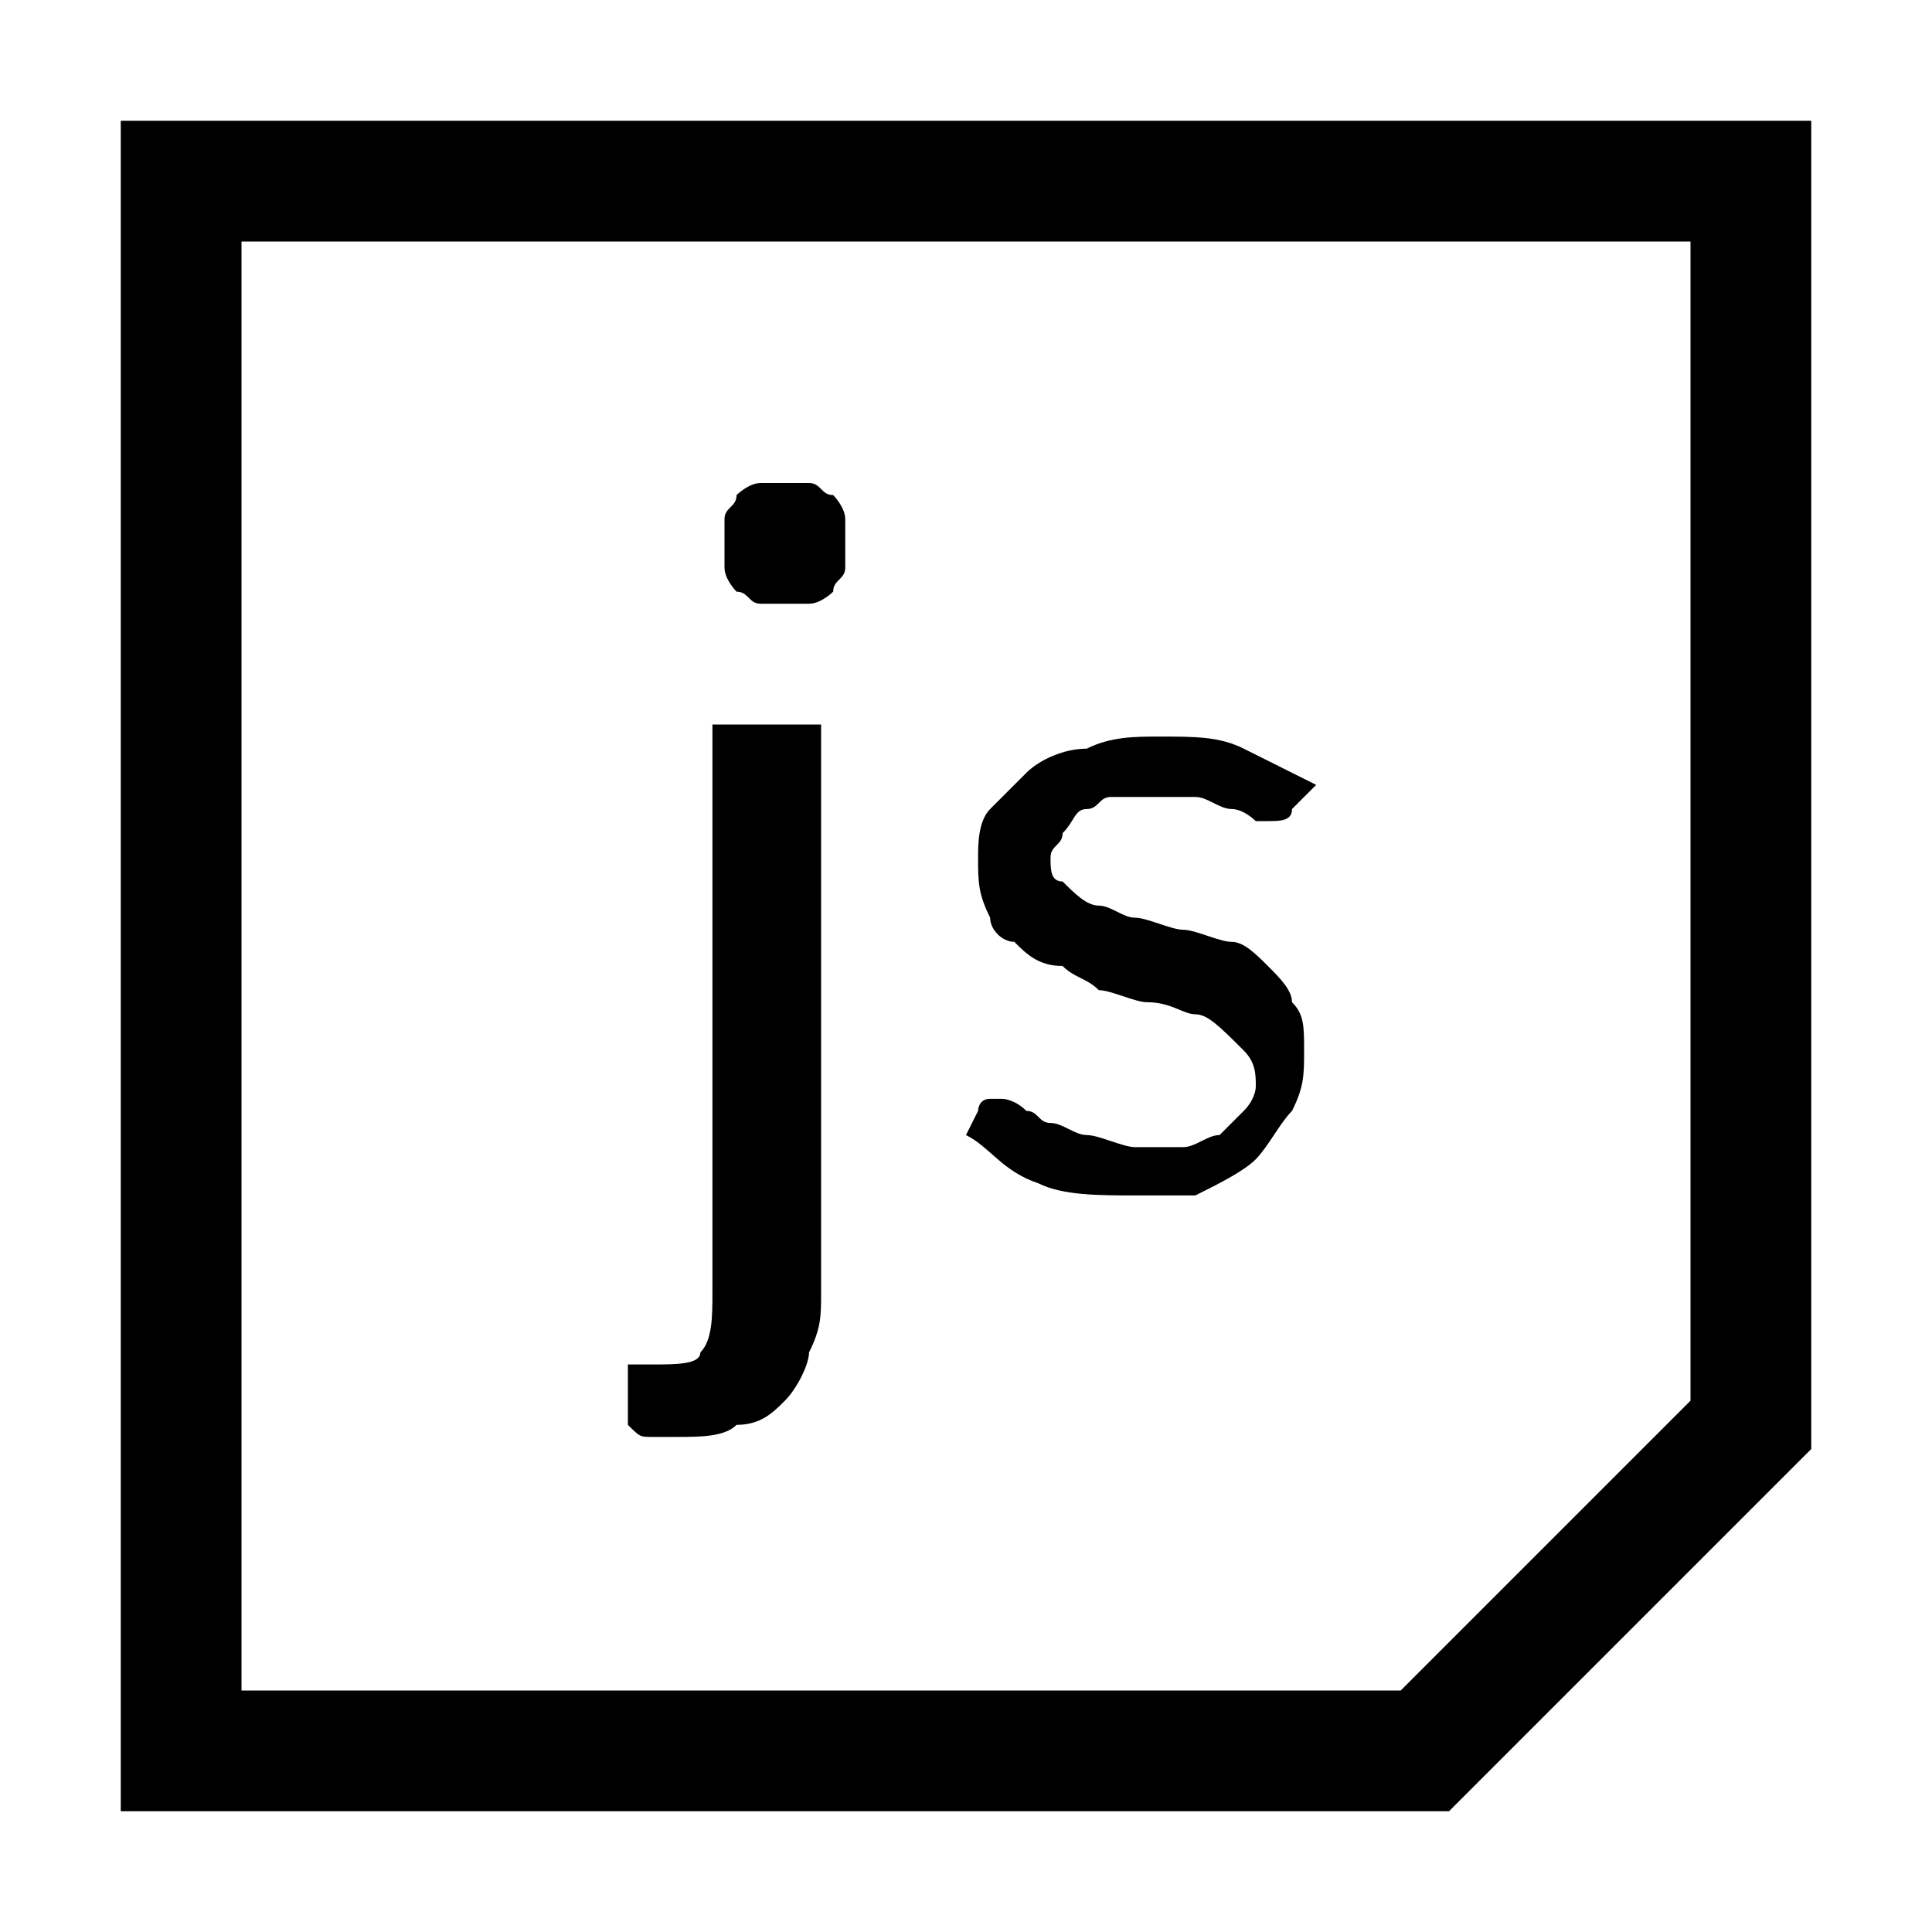
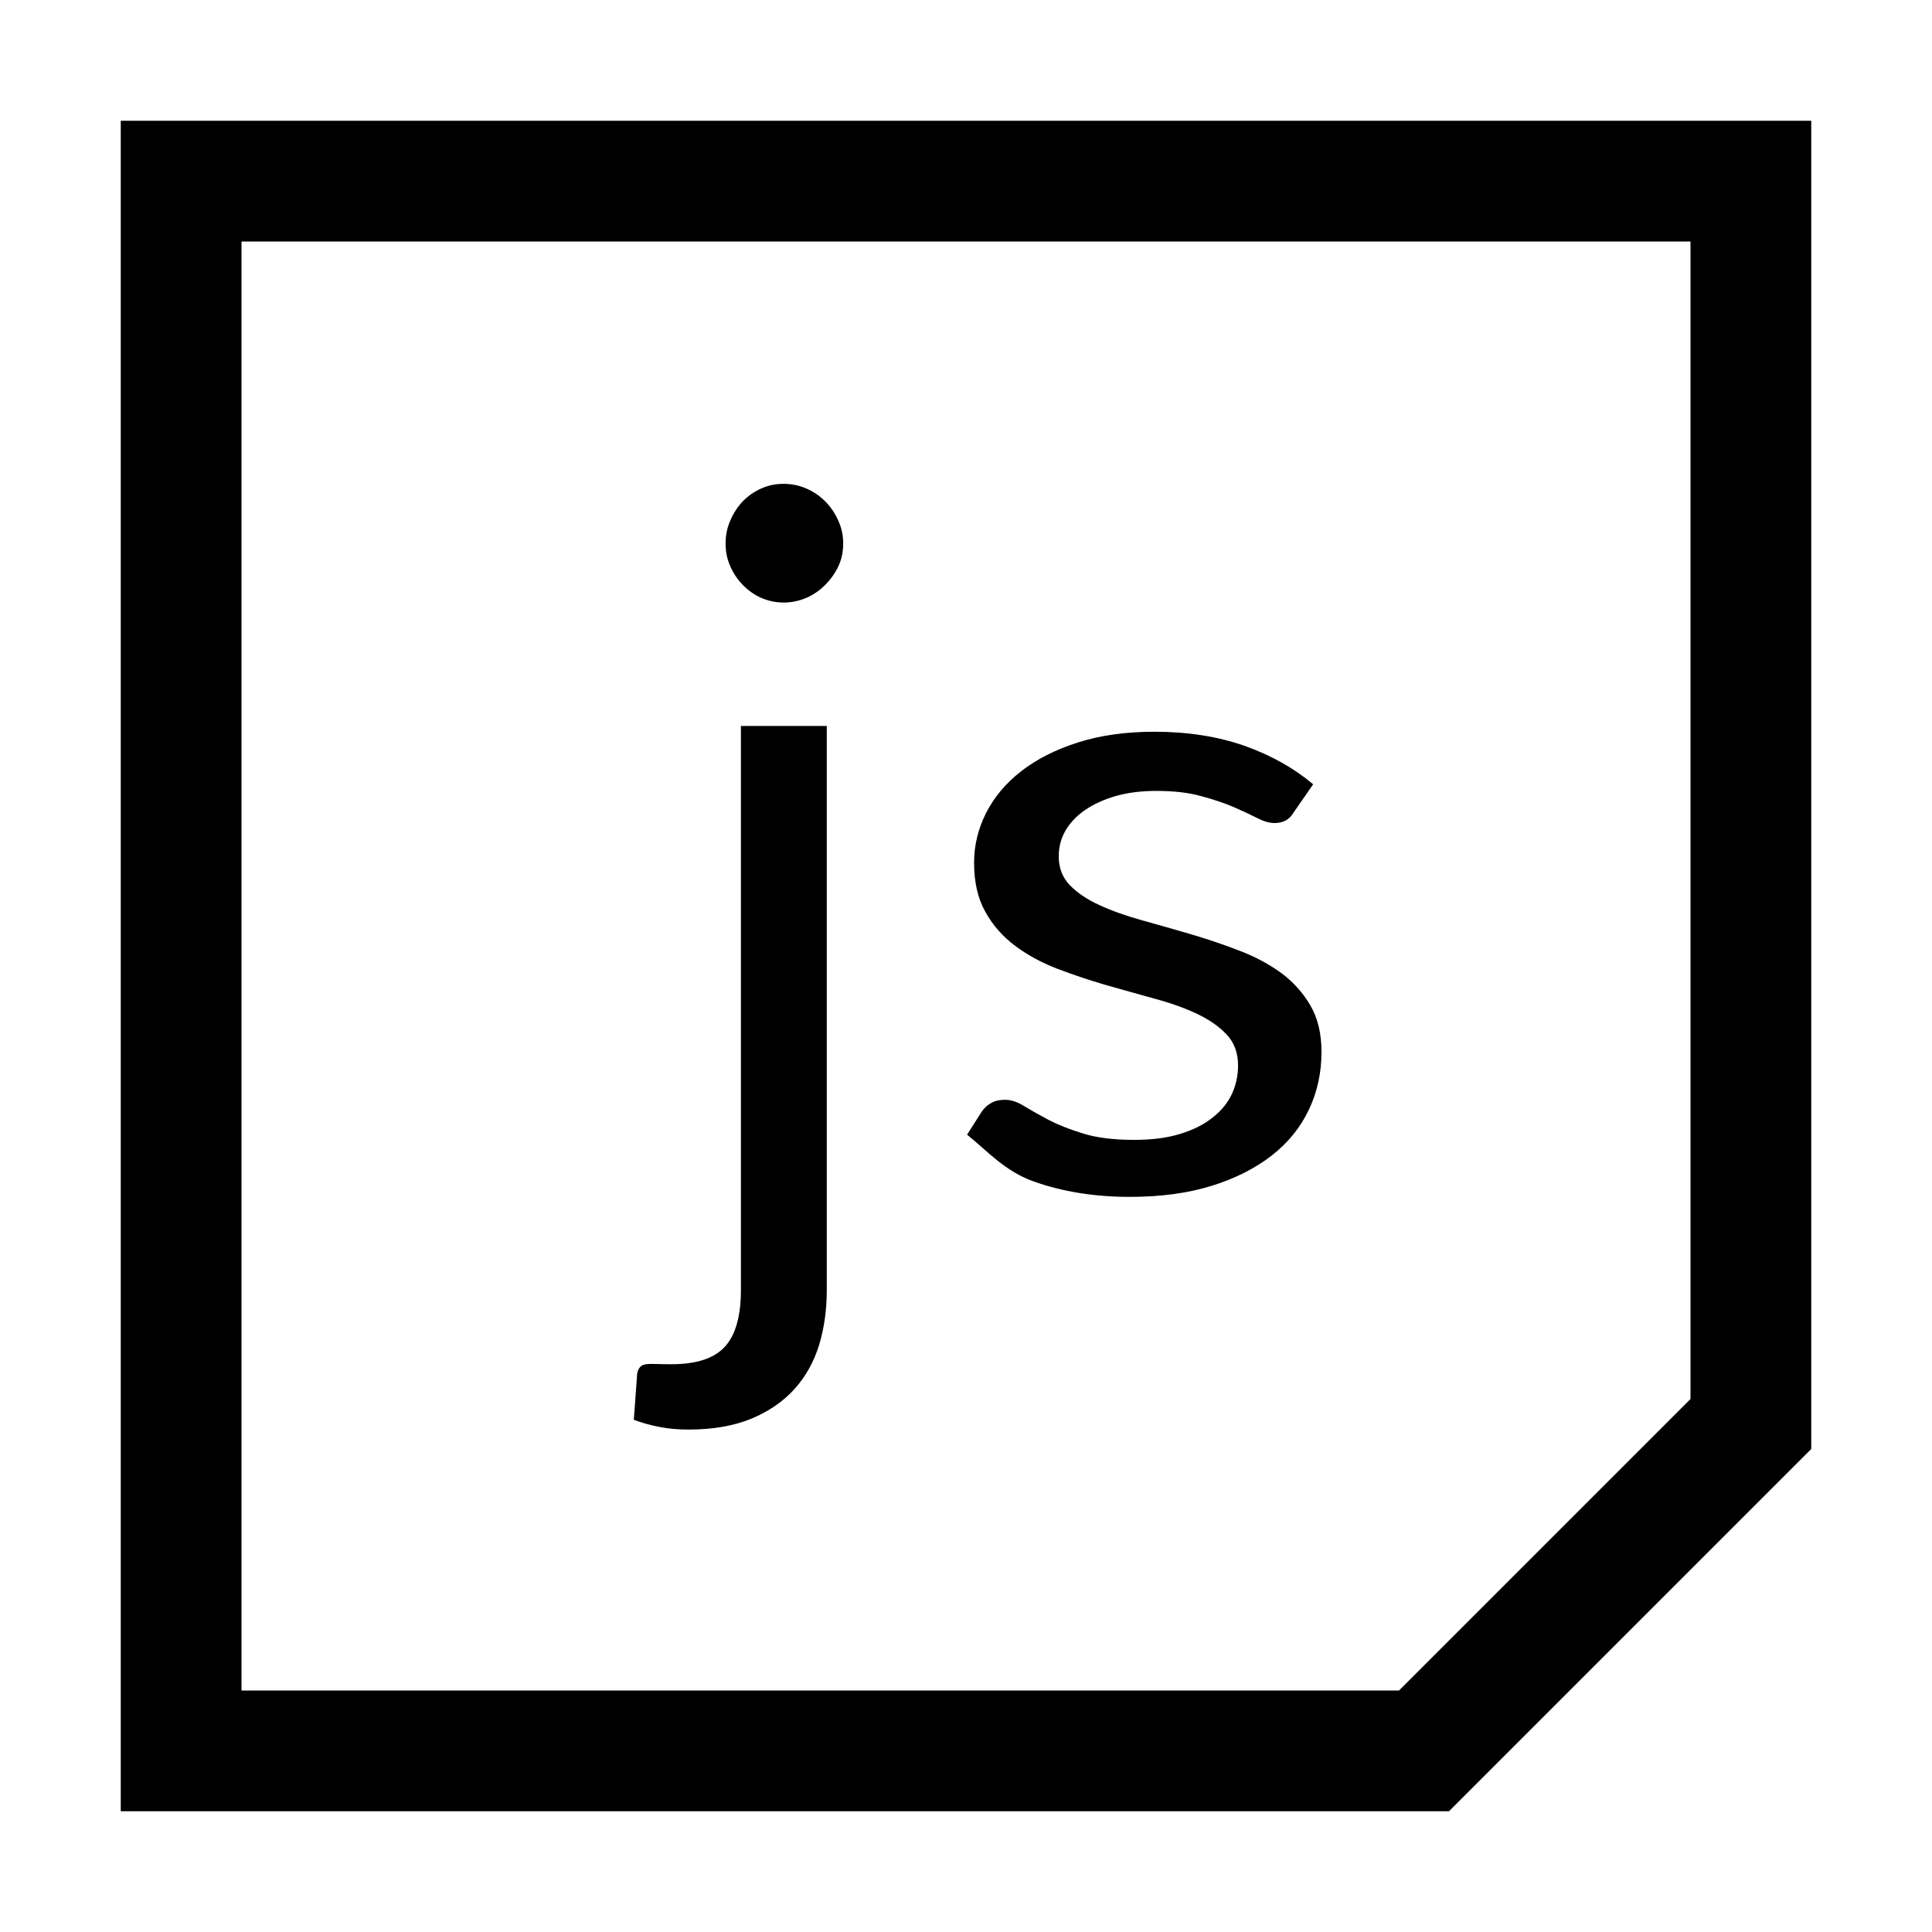
- <svg xmlns="http://www.w3.org/2000/svg" version="1.2" baseProfile="tiny" id="unknown" x="0px" y="0px" viewBox="0 0 16 16" overflow="scroll" xml:space="preserve">
-   <path d="M14,2v9.6L11.6,14H2V2H14 M15,1H1v14h11l3-3V1L15,1z" />
-   <g>
-     <path fill="{color}" d="M6.8,6v4.7c0,0.2,0,0.3-0.1,0.5c0,0.1-0.1,0.3-0.2,0.4c-0.1,0.1-0.2,0.2-0.4,0.2c-0.1,0.1-0.3,0.1-0.5,0.1   c-0.1,0-0.2,0-0.2,0c-0.1,0-0.1,0-0.2-0.1l0-0.4c0,0,0,0,0-0.1c0,0,0,0,0,0c0,0,0,0,0.1,0c0,0,0.1,0,0.1,0c0.2,0,0.4,0,0.4-0.1   c0.1-0.1,0.1-0.3,0.1-0.5V6H6.8z M7,4.5c0,0.1,0,0.1,0,0.2c0,0.1-0.1,0.1-0.1,0.2c0,0-0.1,0.1-0.2,0.1C6.6,5,6.6,5,6.5,5   S6.4,5,6.3,5c-0.1,0-0.1-0.1-0.2-0.1c0,0-0.1-0.1-0.1-0.2c0-0.1,0-0.1,0-0.2c0-0.1,0-0.1,0-0.2c0-0.1,0.1-0.1,0.1-0.2   c0,0,0.1-0.1,0.2-0.1c0.1,0,0.1,0,0.2,0s0.1,0,0.2,0c0.1,0,0.1,0.1,0.2,0.1c0,0,0.1,0.1,0.1,0.2C7,4.4,7,4.4,7,4.5z" />
-     <path fill="{color}" d="M10.7,6.7c0,0.1-0.1,0.1-0.2,0.1c0,0-0.1,0-0.1,0s-0.1-0.1-0.2-0.1c-0.1,0-0.2-0.1-0.3-0.1c-0.1,0-0.2,0-0.4,0   c-0.1,0-0.2,0-0.3,0C9.1,6.6,9.1,6.7,9,6.7c-0.1,0-0.1,0.1-0.2,0.2c0,0.1-0.1,0.1-0.1,0.2c0,0.1,0,0.2,0.1,0.2   C8.9,7.4,9,7.5,9.1,7.5c0.1,0,0.2,0.1,0.3,0.1c0.1,0,0.3,0.1,0.4,0.1c0.1,0,0.3,0.1,0.4,0.1c0.1,0,0.2,0.1,0.3,0.2   c0.1,0.1,0.2,0.2,0.2,0.3c0.1,0.1,0.1,0.2,0.1,0.4c0,0.2,0,0.3-0.1,0.5c-0.1,0.1-0.2,0.3-0.3,0.4c-0.1,0.1-0.3,0.2-0.5,0.3   C9.8,9.9,9.6,9.9,9.4,9.9c-0.3,0-0.6,0-0.8-0.1C8.3,9.7,8.2,9.5,8,9.4l0.1-0.2c0,0,0-0.1,0.1-0.1c0,0,0.1,0,0.1,0   c0,0,0.1,0,0.2,0.1c0.1,0,0.1,0.1,0.2,0.1c0.1,0,0.2,0.1,0.3,0.1c0.1,0,0.3,0.1,0.4,0.1c0.1,0,0.3,0,0.4,0c0.1,0,0.2-0.1,0.3-0.1   c0.1-0.1,0.1-0.1,0.2-0.2s0.1-0.2,0.1-0.2c0-0.1,0-0.2-0.1-0.3C10.1,8.5,10,8.4,9.9,8.4c-0.1,0-0.2-0.1-0.4-0.1   c-0.1,0-0.3-0.1-0.4-0.1C9,8.1,8.9,8.1,8.8,8C8.6,8,8.5,7.9,8.4,7.8C8.3,7.8,8.2,7.7,8.2,7.6C8.1,7.4,8.1,7.3,8.1,7.1   c0-0.1,0-0.3,0.1-0.4c0.1-0.1,0.2-0.2,0.3-0.3c0.1-0.1,0.3-0.2,0.5-0.2c0.2-0.1,0.4-0.1,0.6-0.1c0.3,0,0.5,0,0.7,0.1   c0.2,0.1,0.4,0.2,0.6,0.3L10.7,6.7z" />
-   </g>
+ <svg xmlns="http://www.w3.org/2000/svg" version="1.2" baseProfile="tiny" id="unknown" x="0px" y="0px" viewBox="0 0 16 16" overflow="auto" xml:space="preserve">
+   <path fill="{color}" d="M14,2v9.586L11.586,14H2V2H14 M15,1H1v14h11l3-3V1L15,1z M6.847,6.012v4.671  c0,0.163-0.021,0.314-0.063,0.454c-0.043,0.14-0.111,0.262-0.204,0.366  c-0.094,0.104-0.213,0.186-0.358,0.246c-0.146,0.06-0.319,0.09-0.521,0.09  c-0.086,0-0.164-0.007-0.236-0.021c-0.072-0.013-0.144-0.033-0.216-0.06  l0.028-0.384c0.005-0.024,0.014-0.042,0.025-0.054  c0.013-0.013,0.029-0.02,0.05-0.022c0.021-0.003,0.049-0.003,0.082-0.002  c0.034,0.001,0.076,0.002,0.126,0.002c0.208,0,0.356-0.049,0.444-0.146  c0.088-0.097,0.132-0.254,0.132-0.47V6.012H6.847z M6.983,4.502  c0,0.067-0.013,0.13-0.04,0.188C6.915,4.748,6.879,4.799,6.834,4.844  C6.789,4.889,6.738,4.925,6.678,4.951c-0.059,0.025-0.121,0.039-0.188,0.039  S6.361,4.976,6.303,4.951C6.246,4.925,6.195,4.889,6.151,4.844  C6.108,4.799,6.073,4.748,6.048,4.69C6.022,4.632,6.009,4.569,6.009,4.502  c0-0.067,0.012-0.131,0.039-0.191c0.025-0.06,0.06-0.113,0.103-0.159  c0.044-0.045,0.095-0.081,0.152-0.106c0.057-0.026,0.12-0.039,0.187-0.039  S6.619,4.02,6.678,4.046c0.059,0.025,0.111,0.061,0.156,0.106  c0.045,0.045,0.081,0.098,0.108,0.159C6.97,4.371,6.983,4.435,6.983,4.502z   M10.709,6.735c-0.033,0.054-0.084,0.081-0.154,0.081  c-0.042,0-0.088-0.013-0.141-0.04s-0.116-0.057-0.192-0.09  c-0.076-0.033-0.167-0.064-0.272-0.092C9.845,6.564,9.721,6.55,9.577,6.55  c-0.125,0-0.237,0.014-0.336,0.042C9.141,6.621,9.056,6.66,8.985,6.709  c-0.071,0.049-0.125,0.107-0.162,0.171C8.786,6.945,8.768,7.016,8.768,7.092  c0,0.096,0.031,0.176,0.093,0.24C8.924,7.396,9.006,7.451,9.108,7.497  c0.102,0.047,0.219,0.088,0.348,0.124c0.13,0.036,0.263,0.074,0.4,0.114  c0.137,0.04,0.27,0.085,0.4,0.135c0.131,0.049,0.246,0.11,0.349,0.184  c0.102,0.074,0.184,0.165,0.246,0.271c0.063,0.107,0.093,0.236,0.093,0.385  c0,0.173-0.034,0.331-0.103,0.477c-0.069,0.147-0.171,0.274-0.307,0.381  c-0.136,0.106-0.302,0.191-0.498,0.252C9.84,9.881,9.614,9.912,9.357,9.912  c-0.294,0-0.559-0.043-0.797-0.128C8.322,9.7,8.175,9.53,8.009,9.397  l0.12-0.189C8.151,9.176,8.177,9.151,8.208,9.135  C8.238,9.117,8.276,9.108,8.324,9.108c0.05,0,0.102,0.018,0.157,0.052  c0.056,0.034,0.123,0.072,0.202,0.114c0.079,0.041,0.175,0.079,0.289,0.114  C9.085,9.423,9.225,9.44,9.394,9.44c0.144,0,0.27-0.016,0.378-0.049  c0.108-0.033,0.197-0.077,0.269-0.135c0.072-0.056,0.126-0.121,0.16-0.194  s0.052-0.153,0.052-0.237c0-0.103-0.03-0.188-0.093-0.256  c-0.062-0.067-0.145-0.124-0.247-0.173c-0.102-0.048-0.219-0.09-0.35-0.125  C9.431,8.234,9.296,8.197,9.16,8.158C9.023,8.118,8.888,8.073,8.757,8.023  C8.626,7.973,8.509,7.909,8.407,7.833C8.305,7.757,8.222,7.663,8.16,7.551  c-0.063-0.112-0.093-0.247-0.093-0.407c0-0.143,0.033-0.279,0.099-0.411  c0.067-0.131,0.163-0.247,0.291-0.346c0.127-0.099,0.284-0.179,0.469-0.238  c0.185-0.059,0.396-0.089,0.634-0.089c0.276,0,0.525,0.039,0.745,0.116  c0.22,0.078,0.409,0.184,0.57,0.319L10.709,6.735z" />
</svg>
